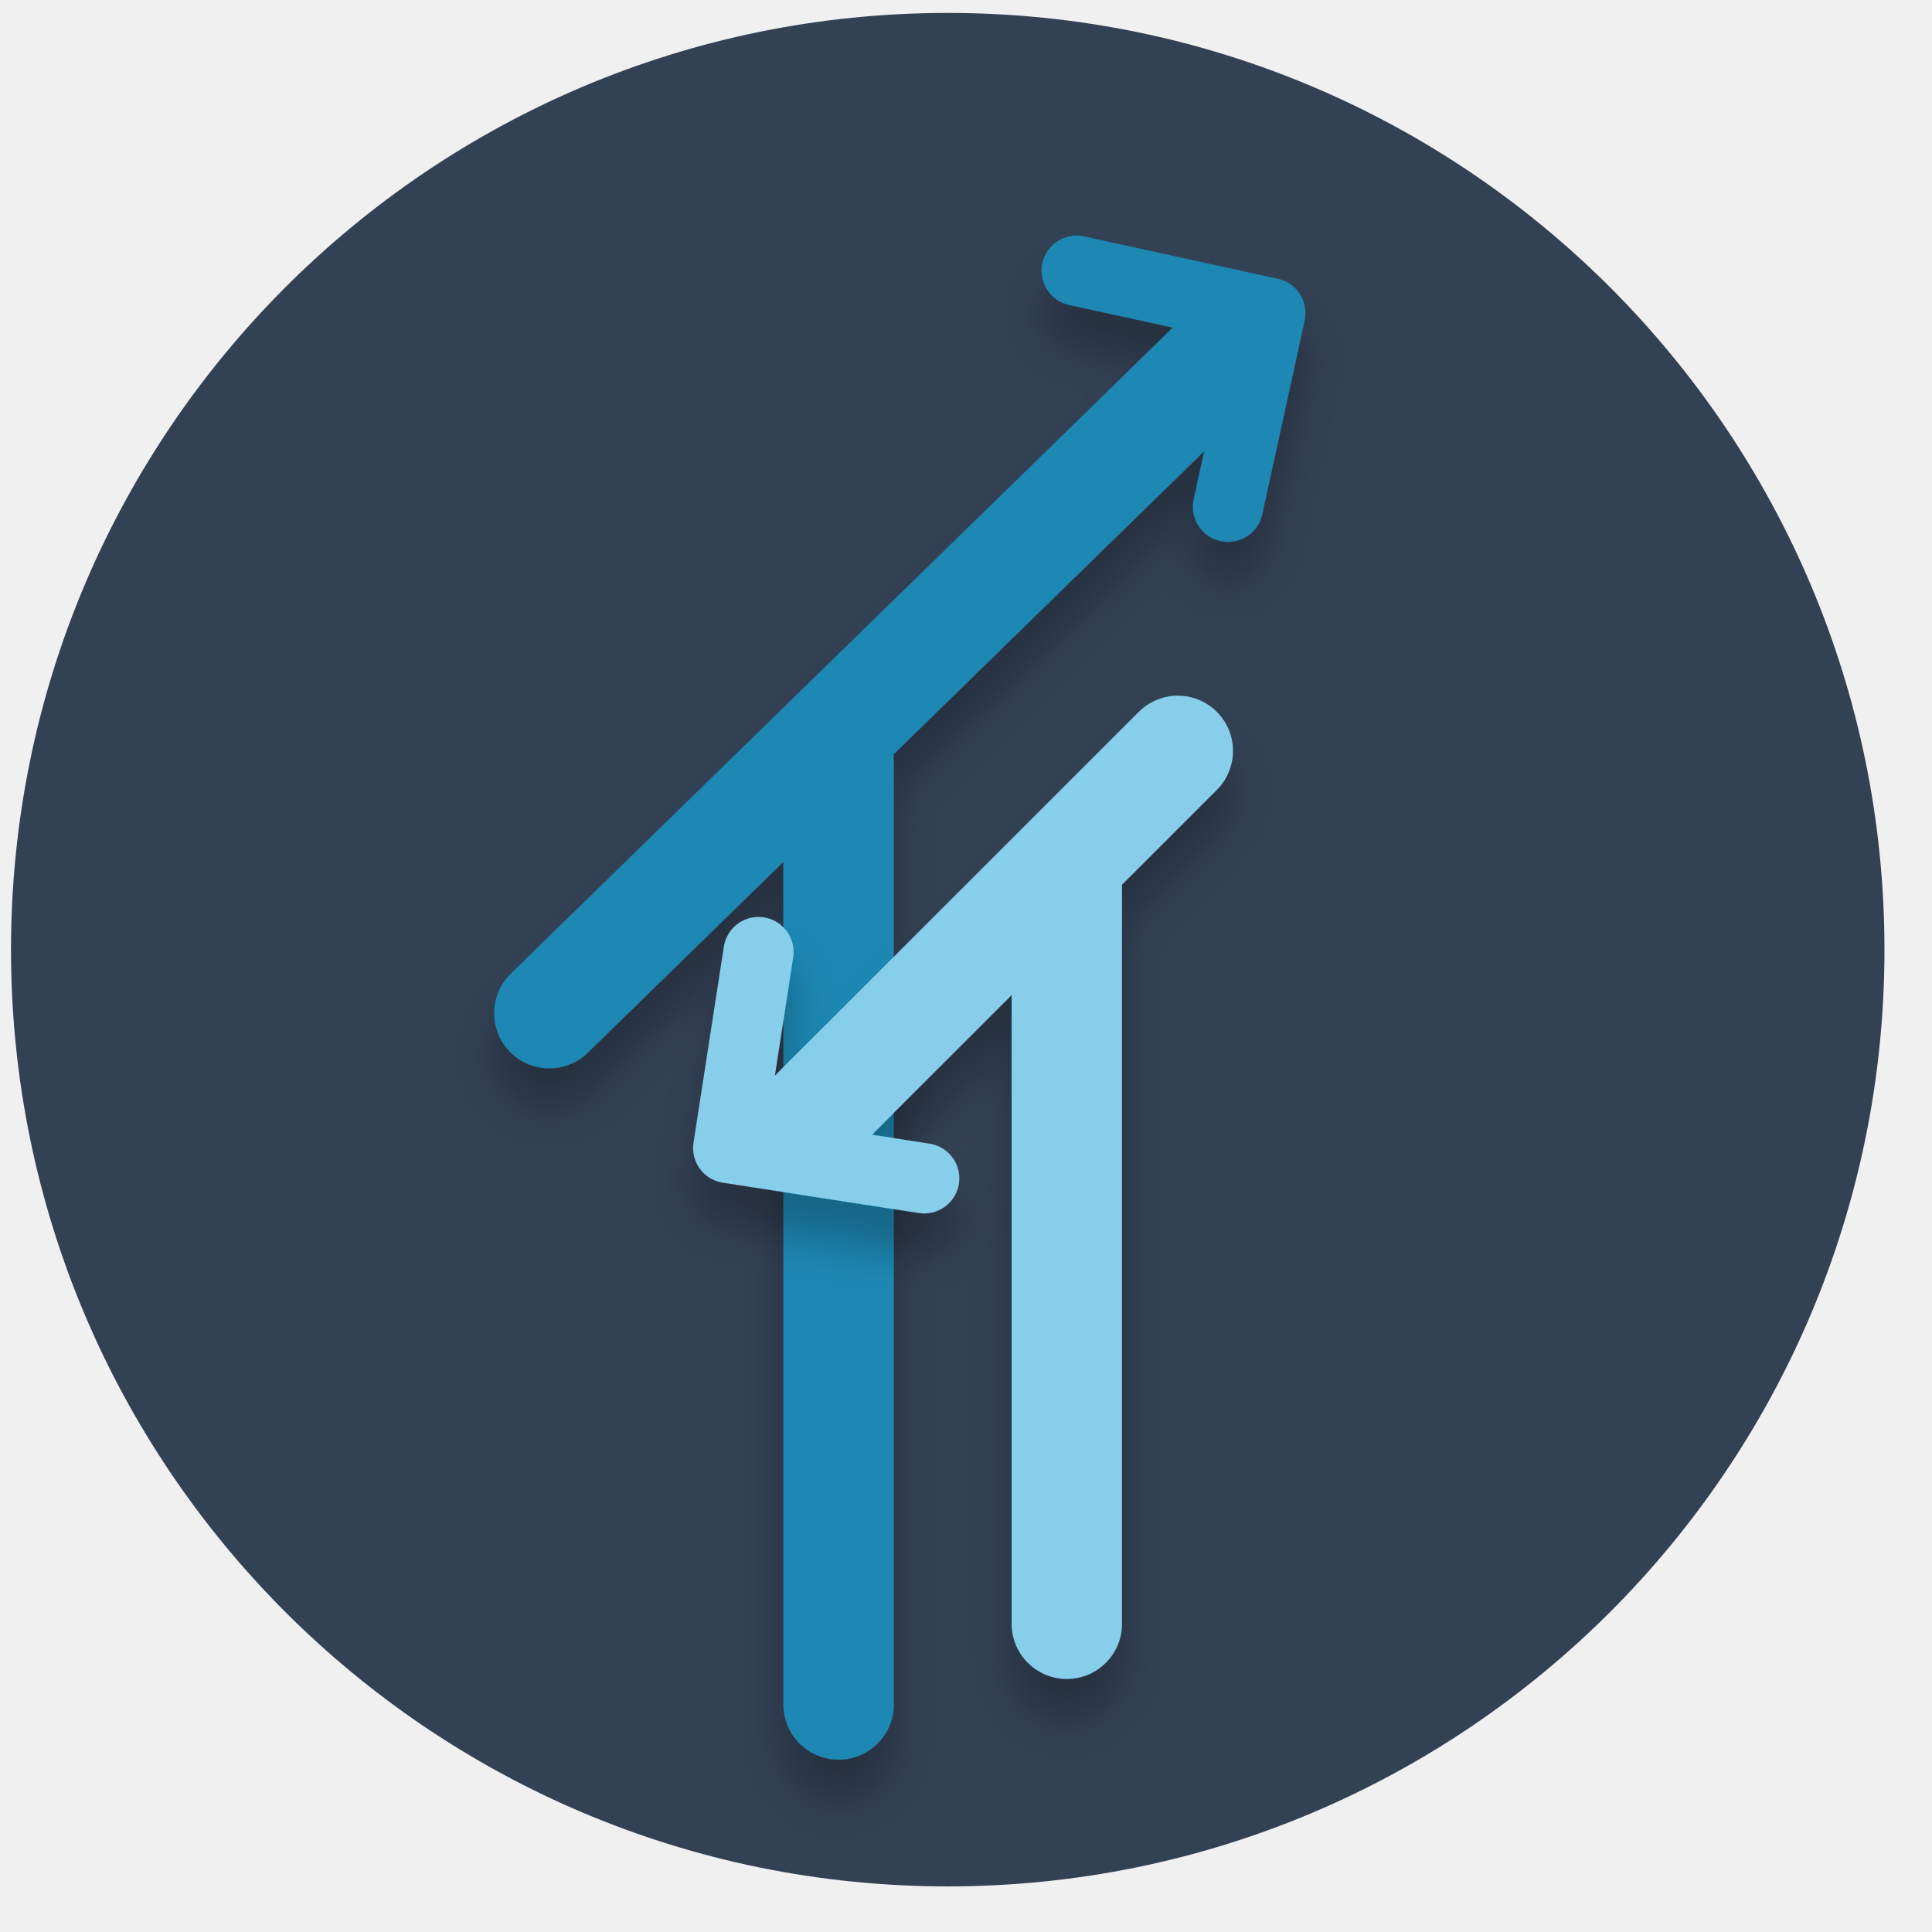
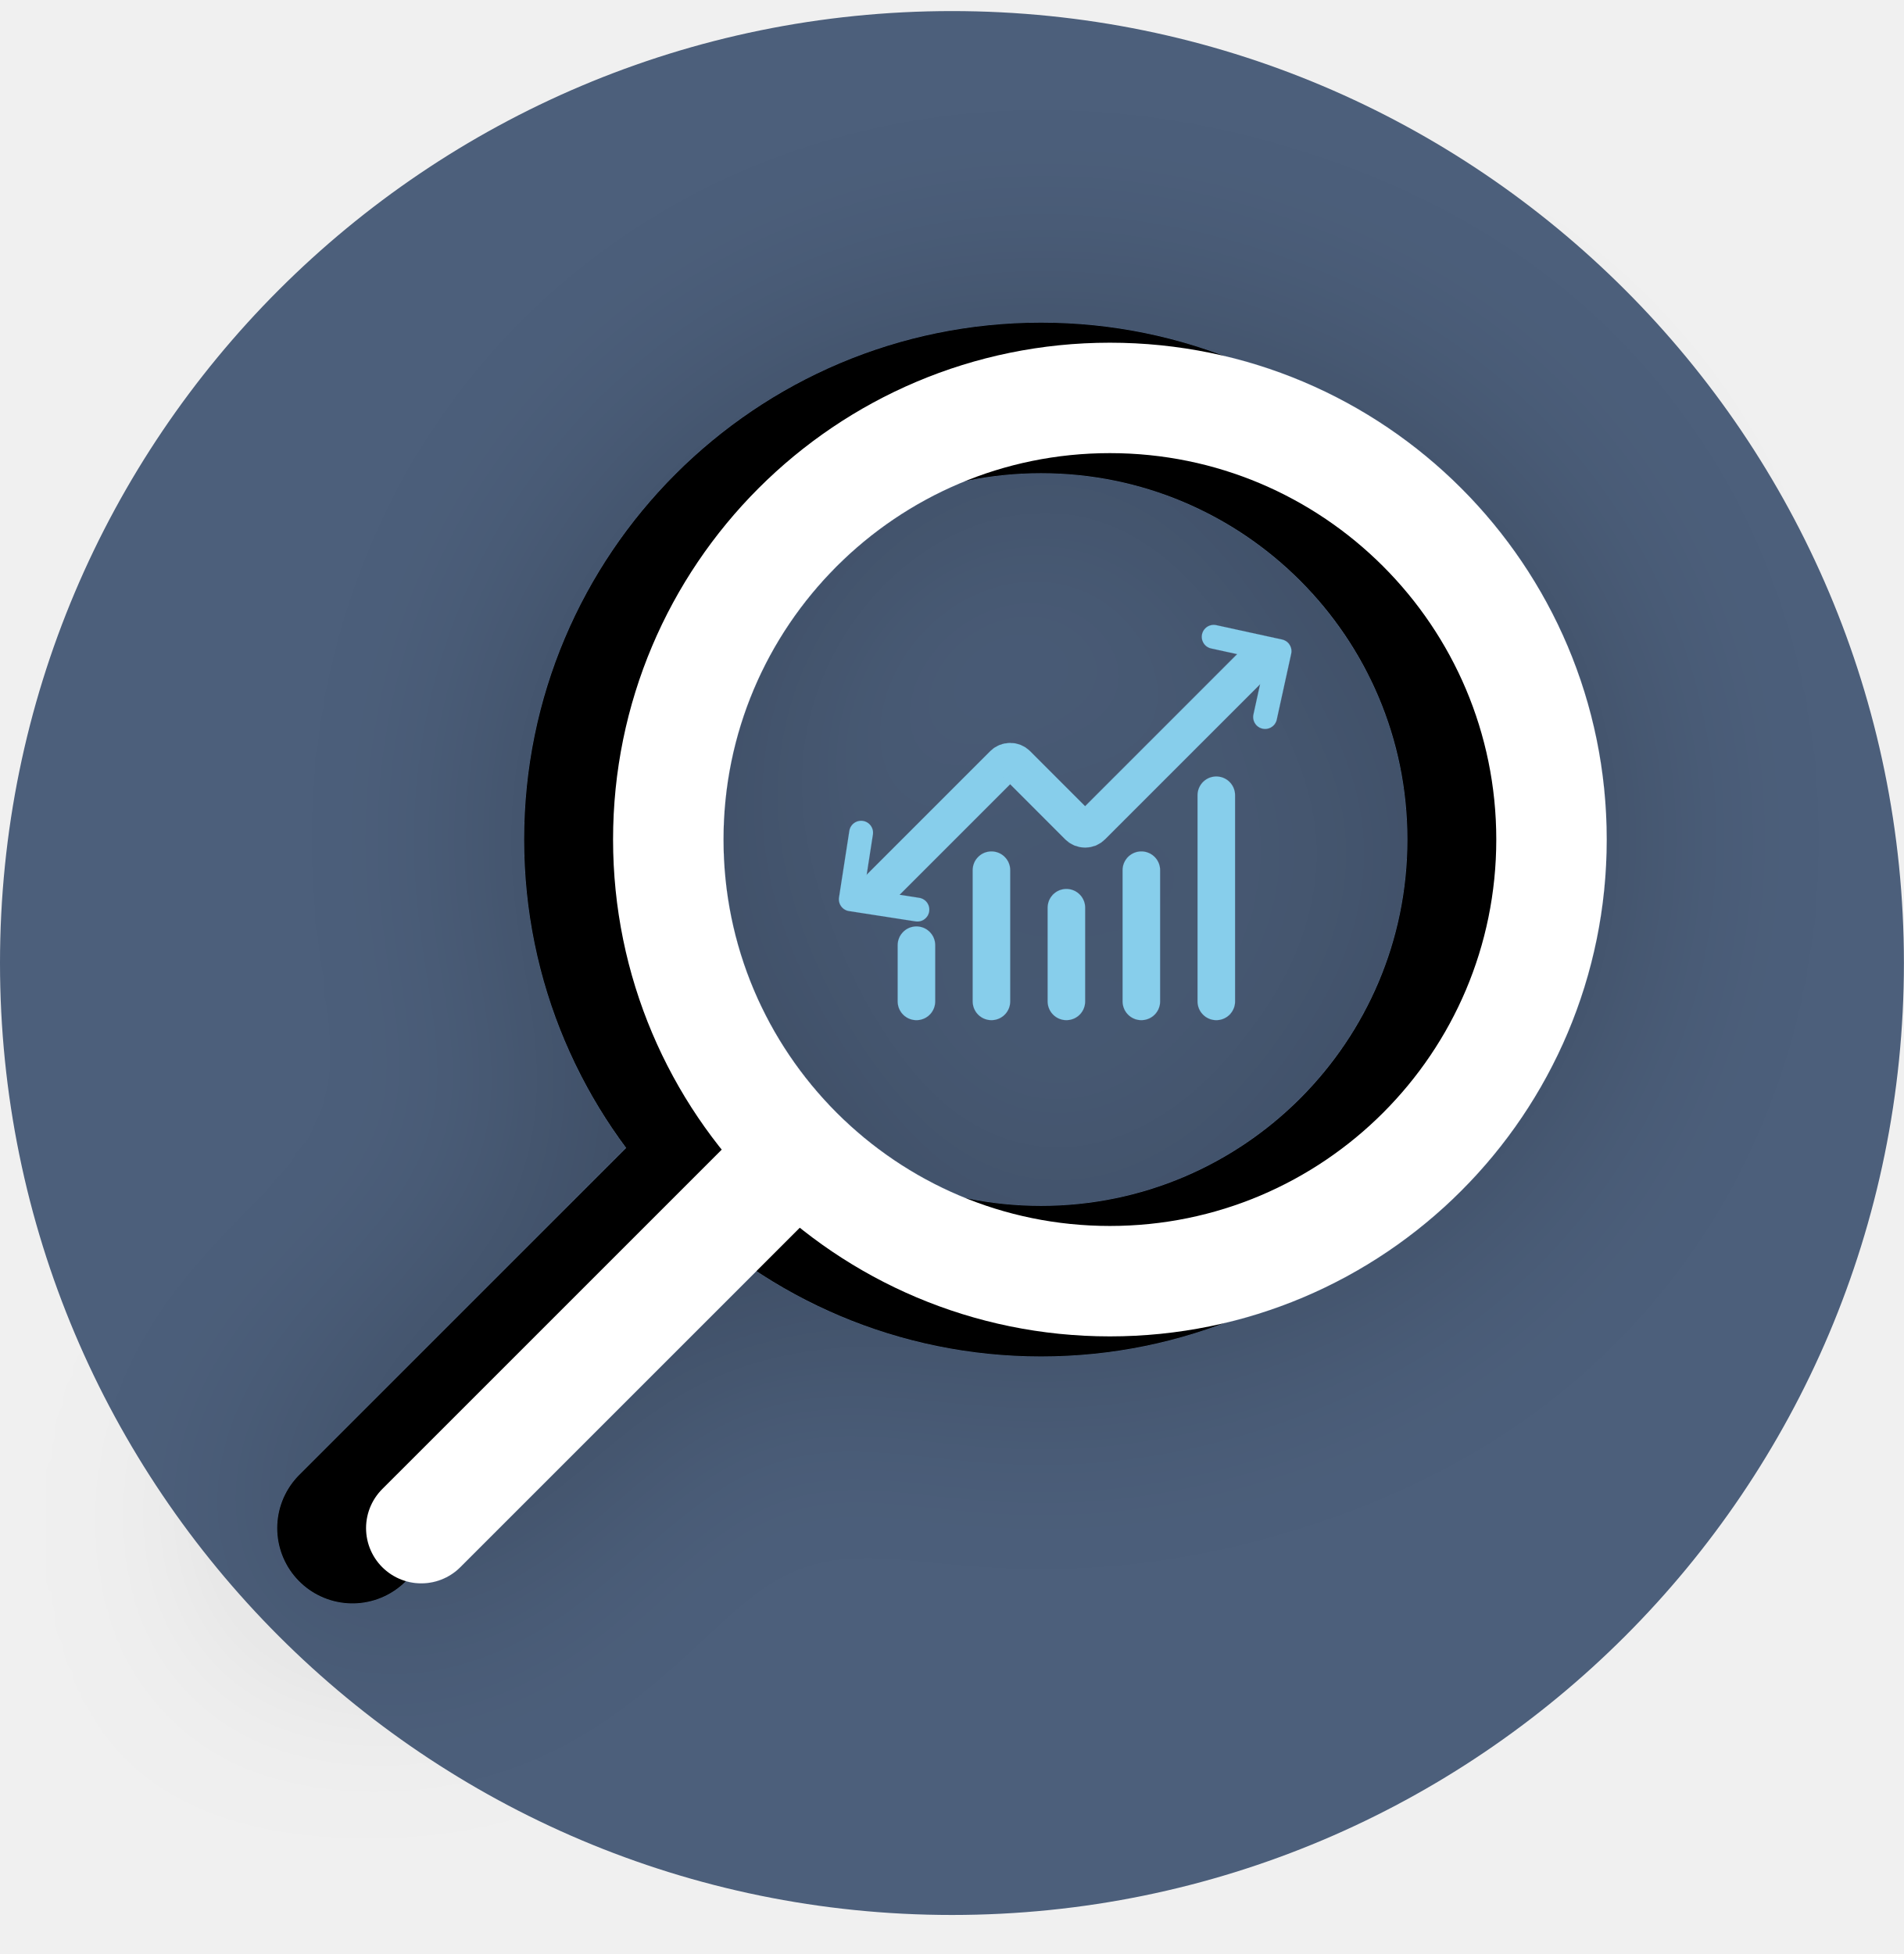
- <svg xmlns="http://www.w3.org/2000/svg" width="33" height="33" viewBox="0 0 33 33" fill="none">
-   <g clip-path="url(#clip0_10_206)">
-     <circle cx="16.188" cy="16.221" r="16" fill="#334155" />
-     <g filter="url(#filter0_d_10_206)">
-       <path d="M20.975 8.657L21.699 5.347L18.389 4.623" stroke="#1D88B4" stroke-width="1.198" stroke-linecap="round" stroke-linejoin="round" />
-       <path d="M14.324 12.999V29.113M20.975 5.993L9.383 17.305" stroke="#1D88B4" stroke-width="1.885" stroke-linecap="round" stroke-linejoin="round" />
-     </g>
-     <g filter="url(#filter1_d_10_206)">
-       <path d="M12.956 16.261L12.438 19.609L15.787 20.127" stroke="#87CEEB" stroke-width="1.198" stroke-linecap="round" stroke-linejoin="round" />
-       <path d="M20.118 12.825L13.854 19.088M18.222 15.062V27.735" stroke="#87CEEB" stroke-width="1.885" stroke-linecap="round" stroke-linejoin="round" />
+ <svg xmlns="http://www.w3.org/2000/svg" width="38" height="39" viewBox="0 0 38 39" fill="none">
+   <g clip-path="url(#clip0_11_21)">
+     <circle cx="19" cy="19.221" r="19" fill="#4C5F7B" />
+     <g filter="url(#filter0_d_11_21)">
+       <path d="M7.035 30.5L14.498 23.037M11.964 16.756C11.964 21.624 15.911 25.571 20.778 25.571C25.646 25.571 29.593 21.624 29.593 16.756C29.593 11.889 25.646 7.942 20.778 7.942C15.911 7.942 11.964 11.889 11.964 16.756Z" stroke="black" stroke-width="3.005" stroke-linecap="round" stroke-linejoin="round" />
+       <path d="M8.408 30.5L15.872 23.037M13.338 16.756C13.338 21.624 17.284 25.571 22.152 25.571C27.02 25.571 30.966 21.624 30.966 16.756C30.966 11.889 27.02 7.942 22.152 7.942C17.284 7.942 13.338 11.889 13.338 16.756Z" stroke="white" stroke-width="2.204" stroke-linecap="round" stroke-linejoin="round" />
+       <path d="M17.187 16.62L16.981 17.949L18.31 18.155" stroke="#87CEEB" stroke-width="0.475" stroke-linecap="round" stroke-linejoin="round" />
+       <path d="M25.25 14.311L25.538 12.997L24.224 12.71" stroke="#87CEEB" stroke-width="0.475" stroke-linecap="round" stroke-linejoin="round" />
+       <path d="M21.284 18.117V19.987M22.78 17.368V19.987M24.276 15.872V19.987M25.024 13.254L21.79 16.488C21.773 16.505 21.752 16.519 21.73 16.529C21.707 16.538 21.683 16.543 21.658 16.543C21.633 16.543 21.609 16.538 21.586 16.529C21.563 16.519 21.543 16.505 21.525 16.488L20.294 15.256C20.259 15.221 20.211 15.202 20.162 15.202C20.112 15.202 20.065 15.221 20.029 15.256L17.543 17.742M18.291 18.865V19.987M19.788 17.368V19.987" stroke="#87CEEB" stroke-width="0.748" stroke-linecap="round" stroke-linejoin="round" />
    </g>
  </g>
  <defs>
-     <filter id="filter0_d_10_206" x="7.735" y="4.024" width="15.269" height="27.443" filterUnits="userSpaceOnUse" color-interpolation-filters="sRGB">
+     <filter id="filter0_d_11_21" x="0.782" y="1.69" width="36.036" height="35.063" filterUnits="userSpaceOnUse" color-interpolation-filters="sRGB">
      <feFlood flood-opacity="0" result="BackgroundImageFix" />
      <feColorMatrix in="SourceAlpha" type="matrix" values="0 0 0 0 0 0 0 0 0 0 0 0 0 0 0 0 0 0 127 0" result="hardAlpha" />
-       <feOffset dy="0.706" />
-       <feGaussianBlur stdDeviation="0.353" />
+       <feOffset />
+       <feGaussianBlur stdDeviation="2.375" />
      <feComposite in2="hardAlpha" operator="out" />
      <feColorMatrix type="matrix" values="0 0 0 0 0 0 0 0 0 0 0 0 0 0 0 0 0 0 0.25 0" />
-       <feBlend mode="normal" in2="BackgroundImageFix" result="effect1_dropShadow_10_206" />
-       <feBlend mode="normal" in="SourceGraphic" in2="effect1_dropShadow_10_206" result="shape" />
+       <feBlend mode="normal" in2="BackgroundImageFix" result="effect1_dropShadow_11_21" />
+       <feBlend mode="normal" in="SourceGraphic" in2="effect1_dropShadow_11_21" result="shape" />
    </filter>
-     <filter id="filter1_d_10_206" x="11.133" y="11.882" width="10.633" height="18.207" filterUnits="userSpaceOnUse" color-interpolation-filters="sRGB">
-       <feFlood flood-opacity="0" result="BackgroundImageFix" />
-       <feColorMatrix in="SourceAlpha" type="matrix" values="0 0 0 0 0 0 0 0 0 0 0 0 0 0 0 0 0 0 127 0" result="hardAlpha" />
-       <feOffset dy="0.706" />
-       <feGaussianBlur stdDeviation="0.353" />
-       <feComposite in2="hardAlpha" operator="out" />
-       <feColorMatrix type="matrix" values="0 0 0 0 0 0 0 0 0 0 0 0 0 0 0 0 0 0 0.25 0" />
-       <feBlend mode="normal" in2="BackgroundImageFix" result="effect1_dropShadow_10_206" />
-       <feBlend mode="normal" in="SourceGraphic" in2="effect1_dropShadow_10_206" result="shape" />
-     </filter>
-     <clipPath id="clip0_10_206">
-       <rect width="32" height="32" fill="white" transform="translate(0.187744 0.221313)" />
+     <clipPath id="clip0_11_21">
+       <rect width="38" height="38" fill="white" transform="translate(0 0.221313)" />
    </clipPath>
  </defs>
</svg>
